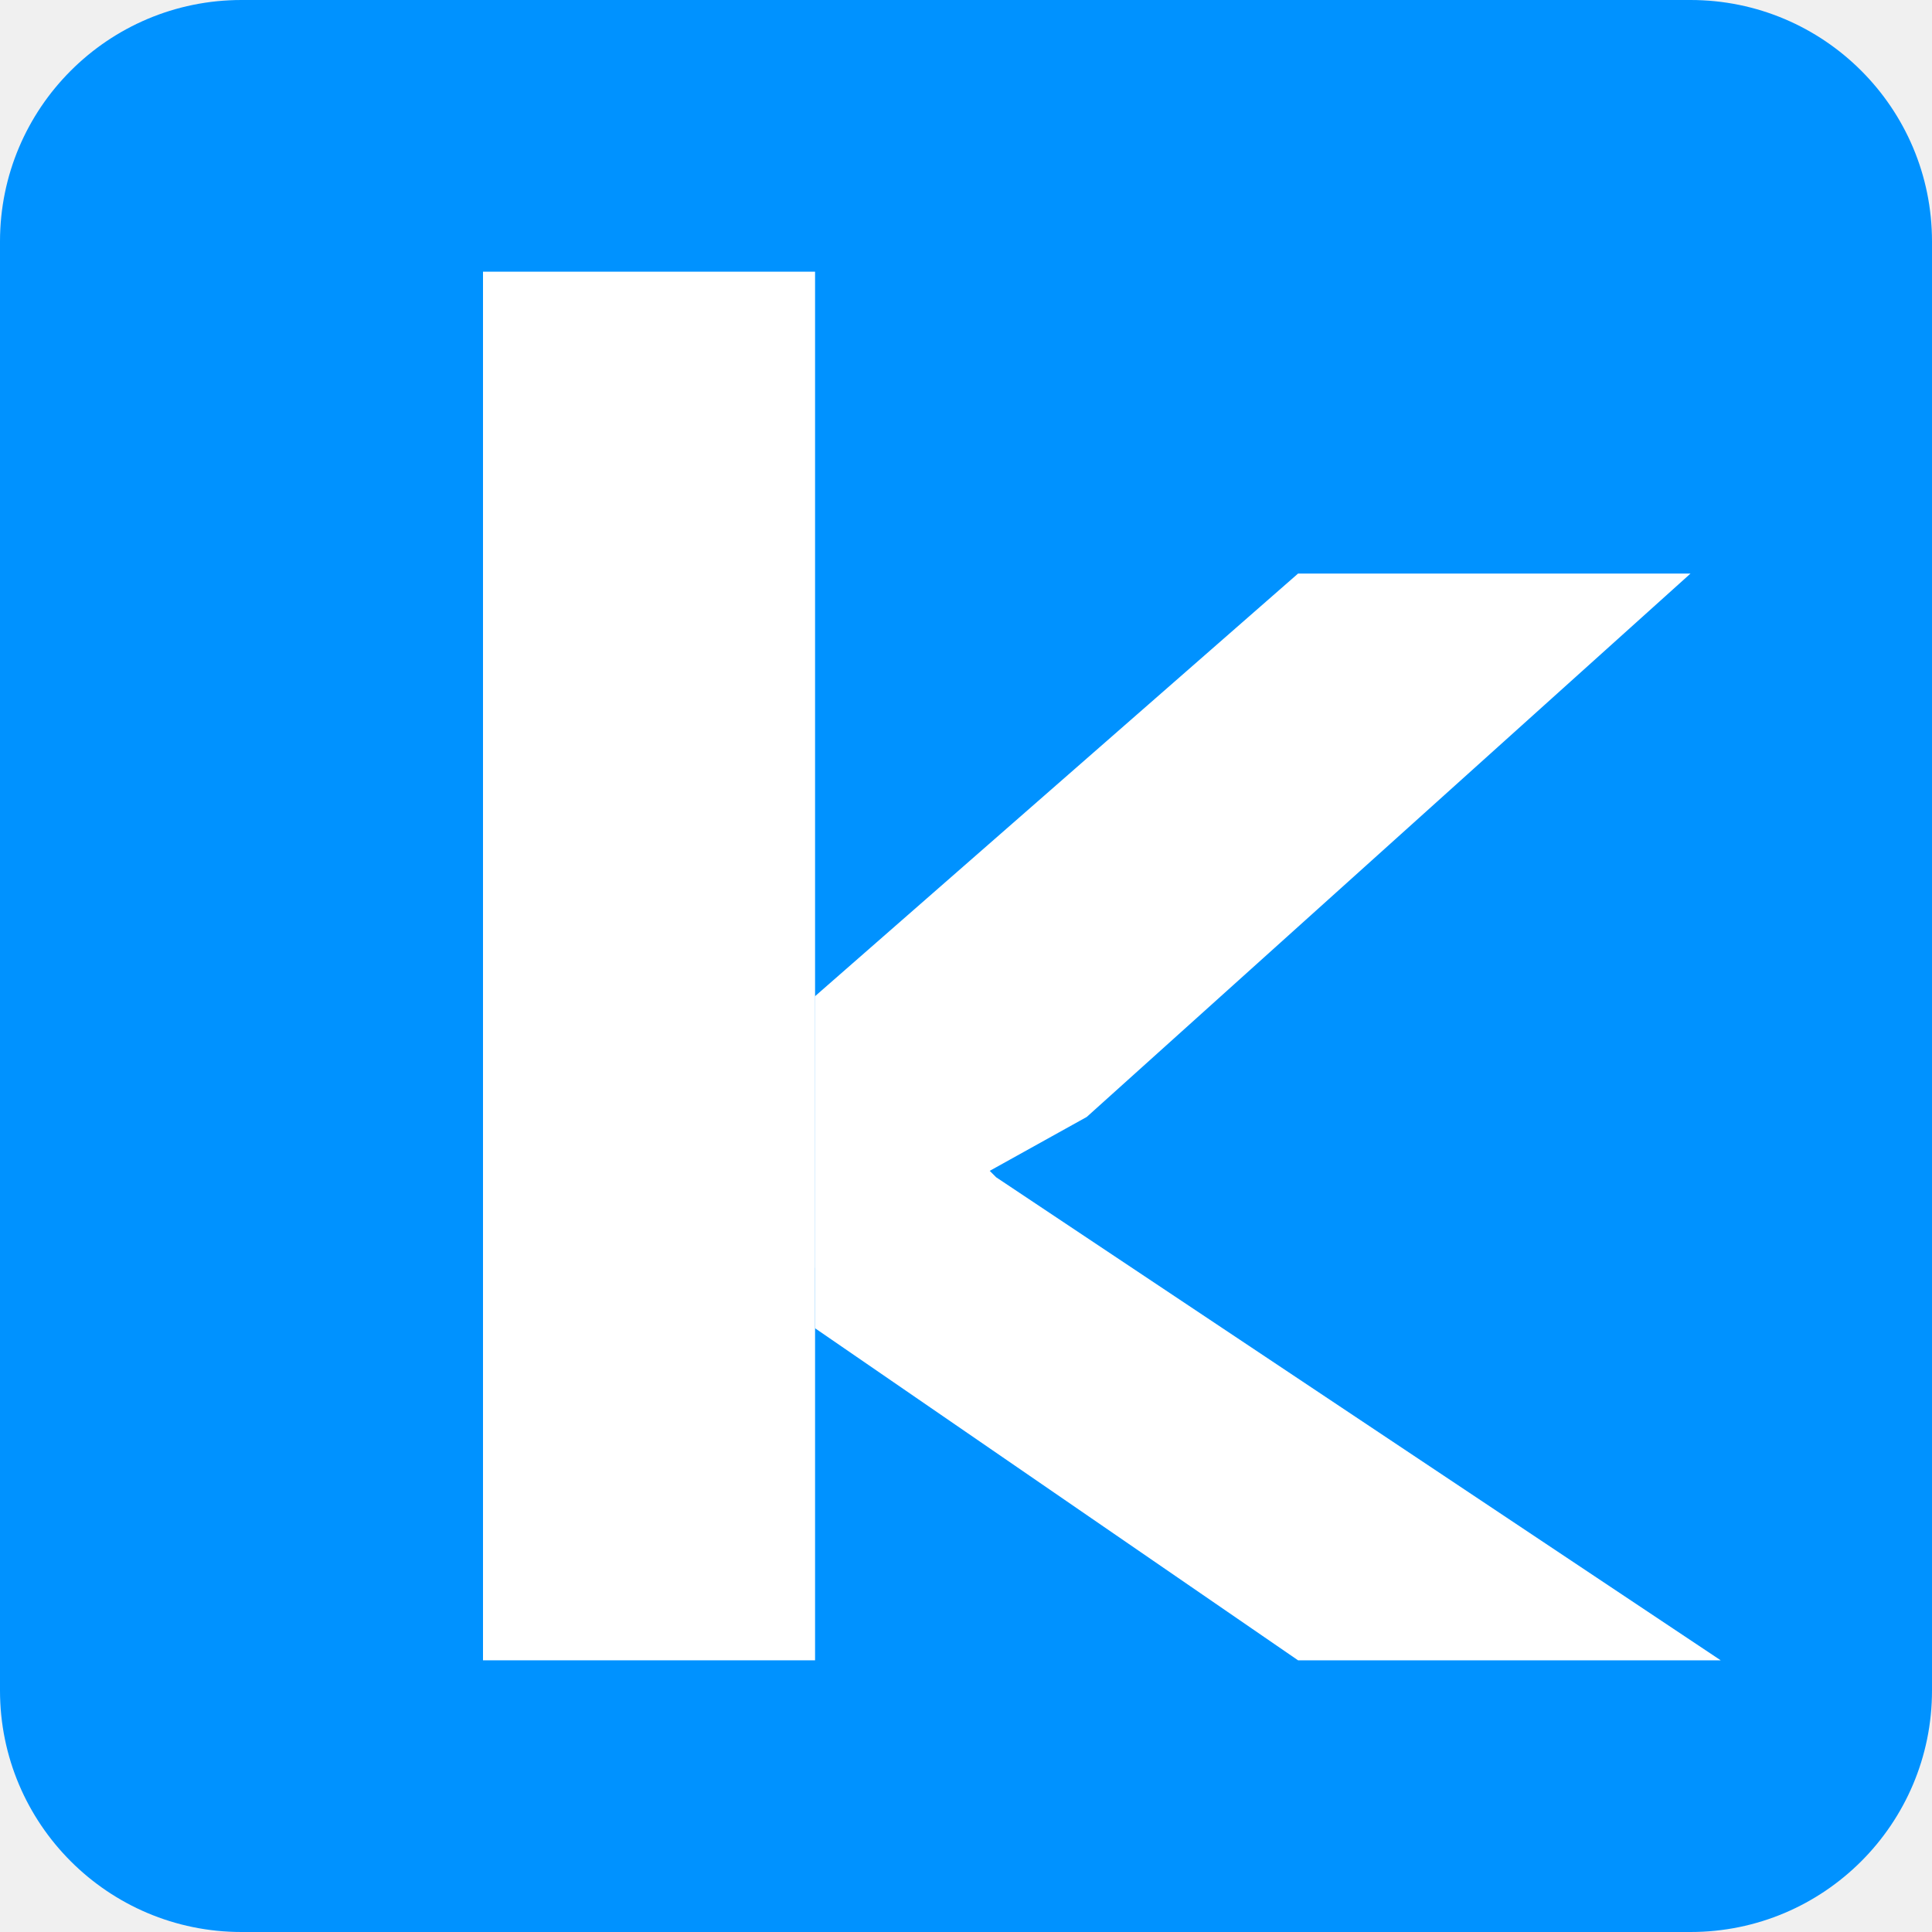
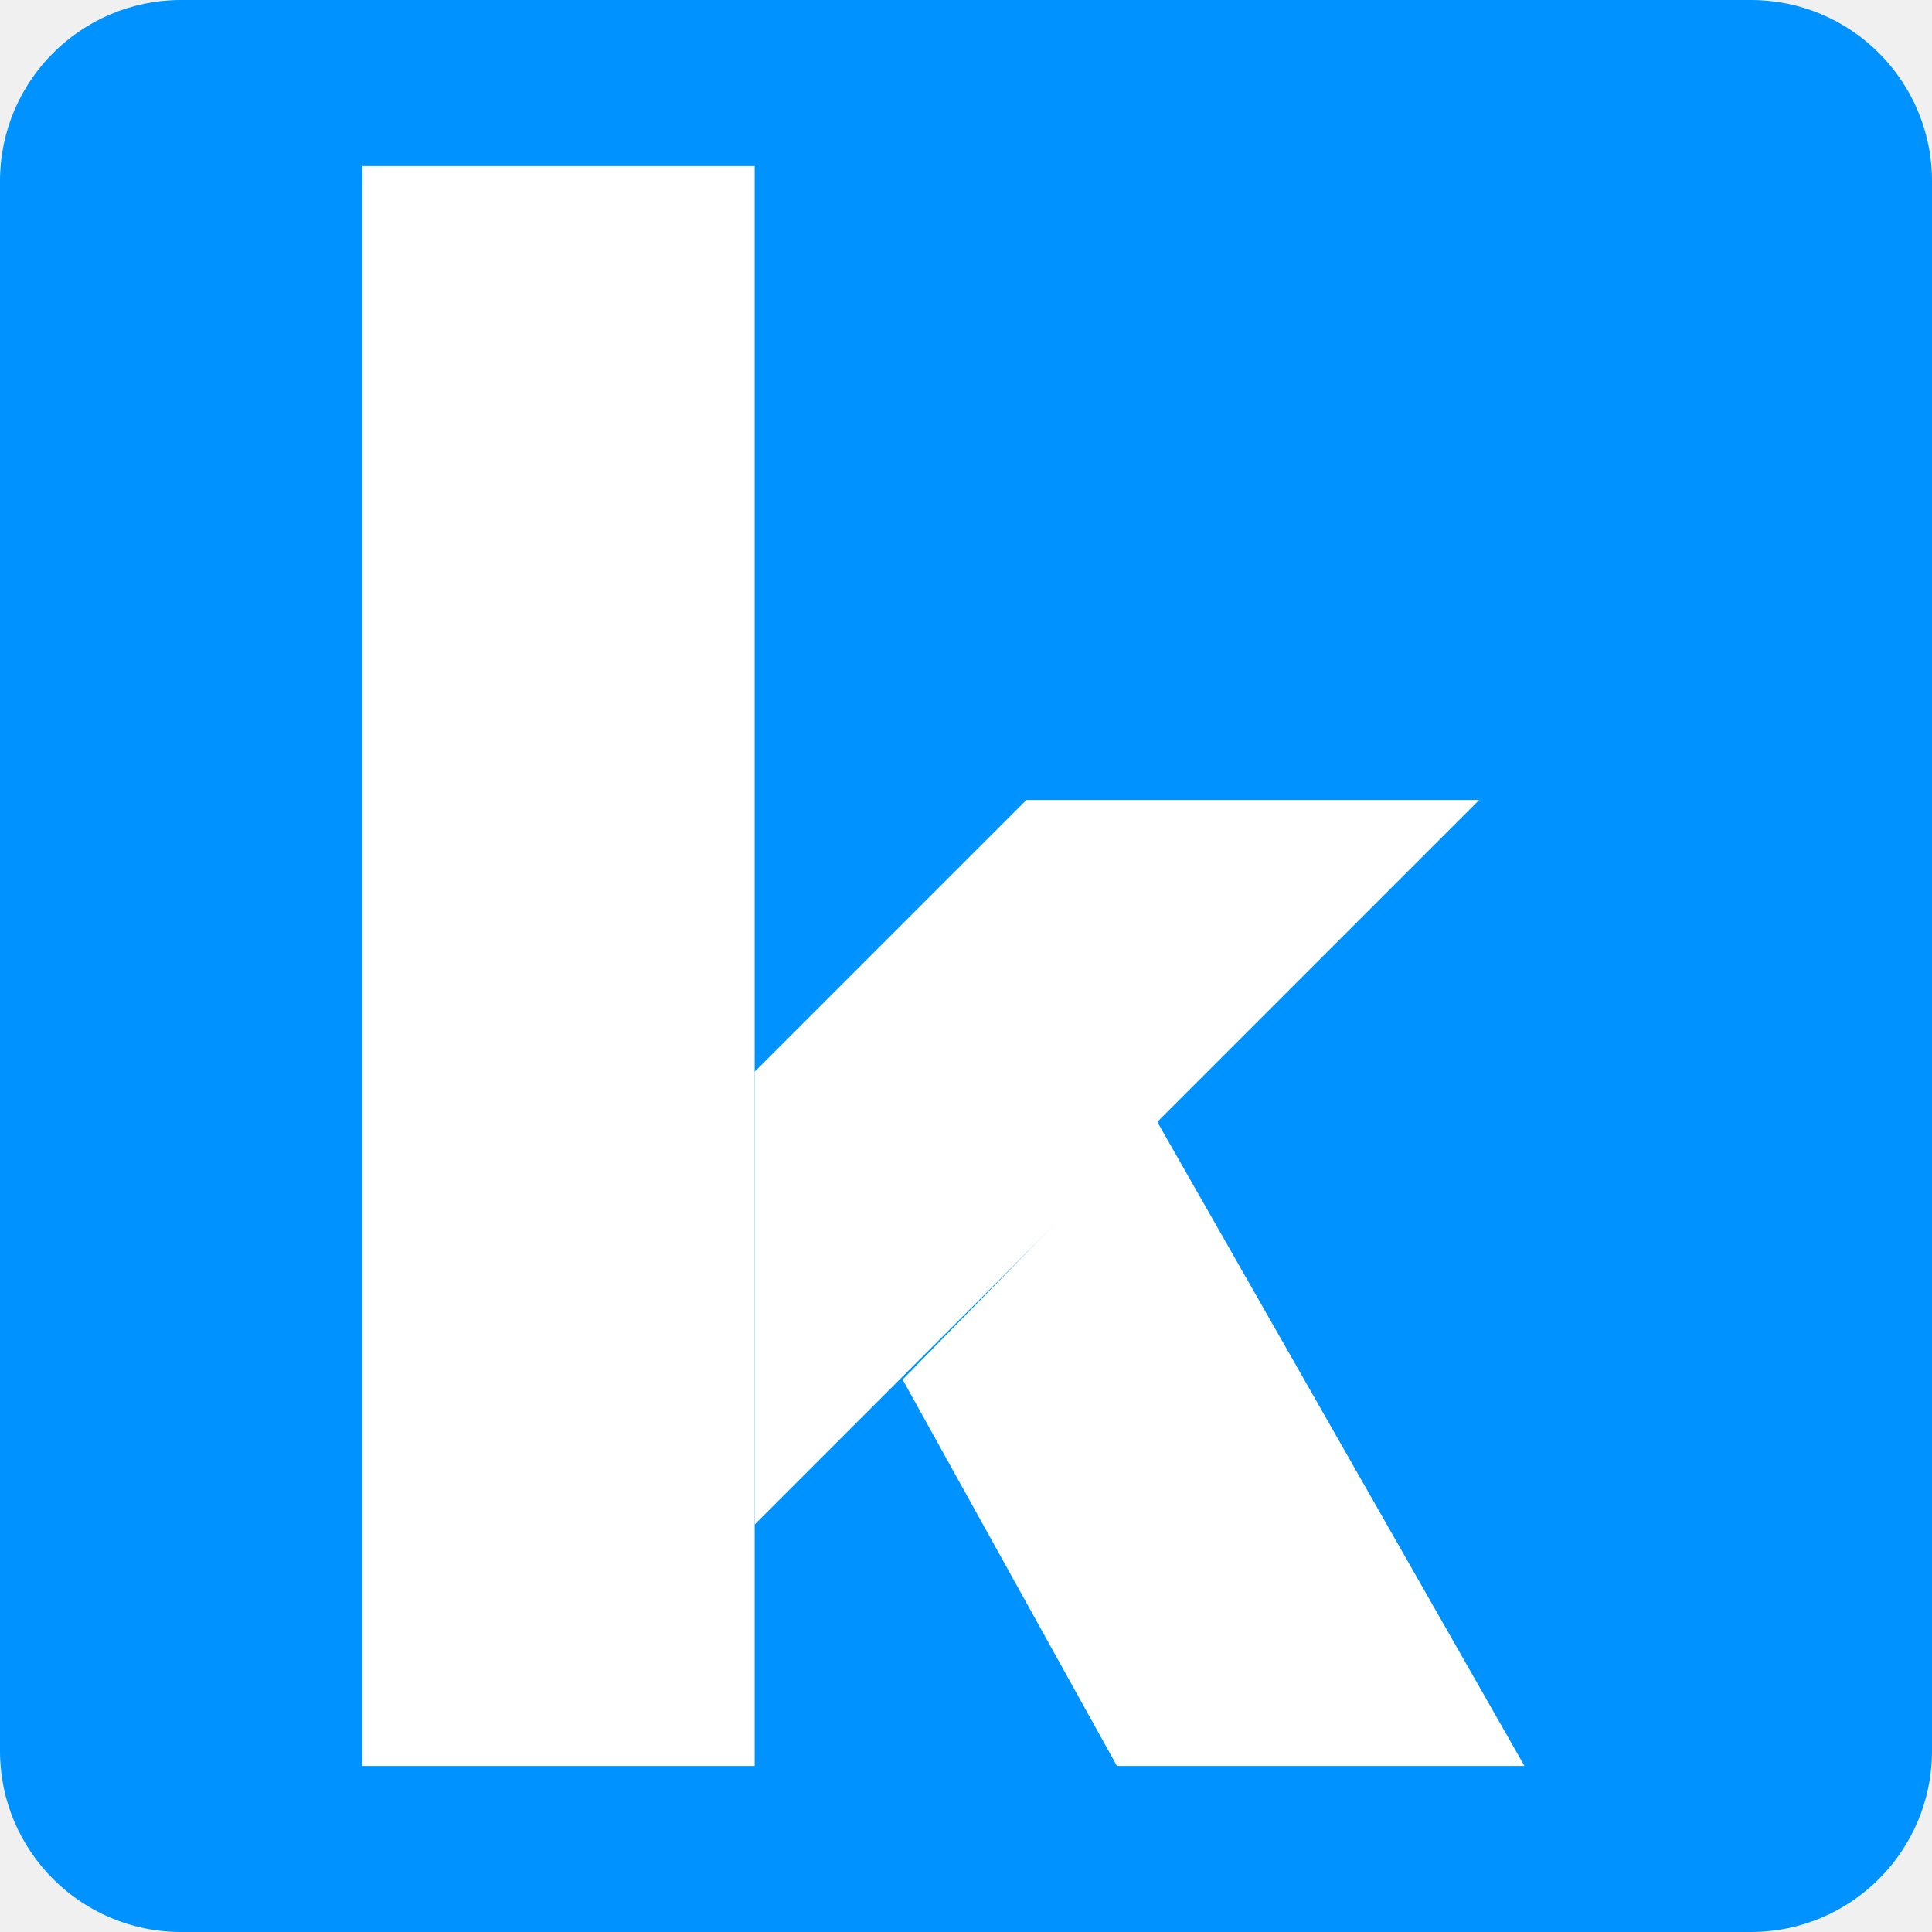
<svg xmlns="http://www.w3.org/2000/svg" viewBox="0 0 64 64">
-   <rect width="64" height="64" rx="8" fill="#0092ff" />
+   <rect width="64" height="64" rx="6" fill="#0092ff" />
  <g fill="#ffffff">
-     <polygon points="16,9 27,9 27,55 16,55" />
-     <polygon points="27,33 43,19 56,19 36,37 27,42" />
-     <polygon points="33,39 57,55 43,55 27,44 27,33" />
+     <rect x="12" y="5.5" width="13" height="53" />
+     <polygon points="34,26.5 49,26.5 25,50.5 25,35.5" />
+     <polygon points="38.3,37.1 50.5,58.5 37,58.5 29.9,45.7" />
  </g>
</svg>
